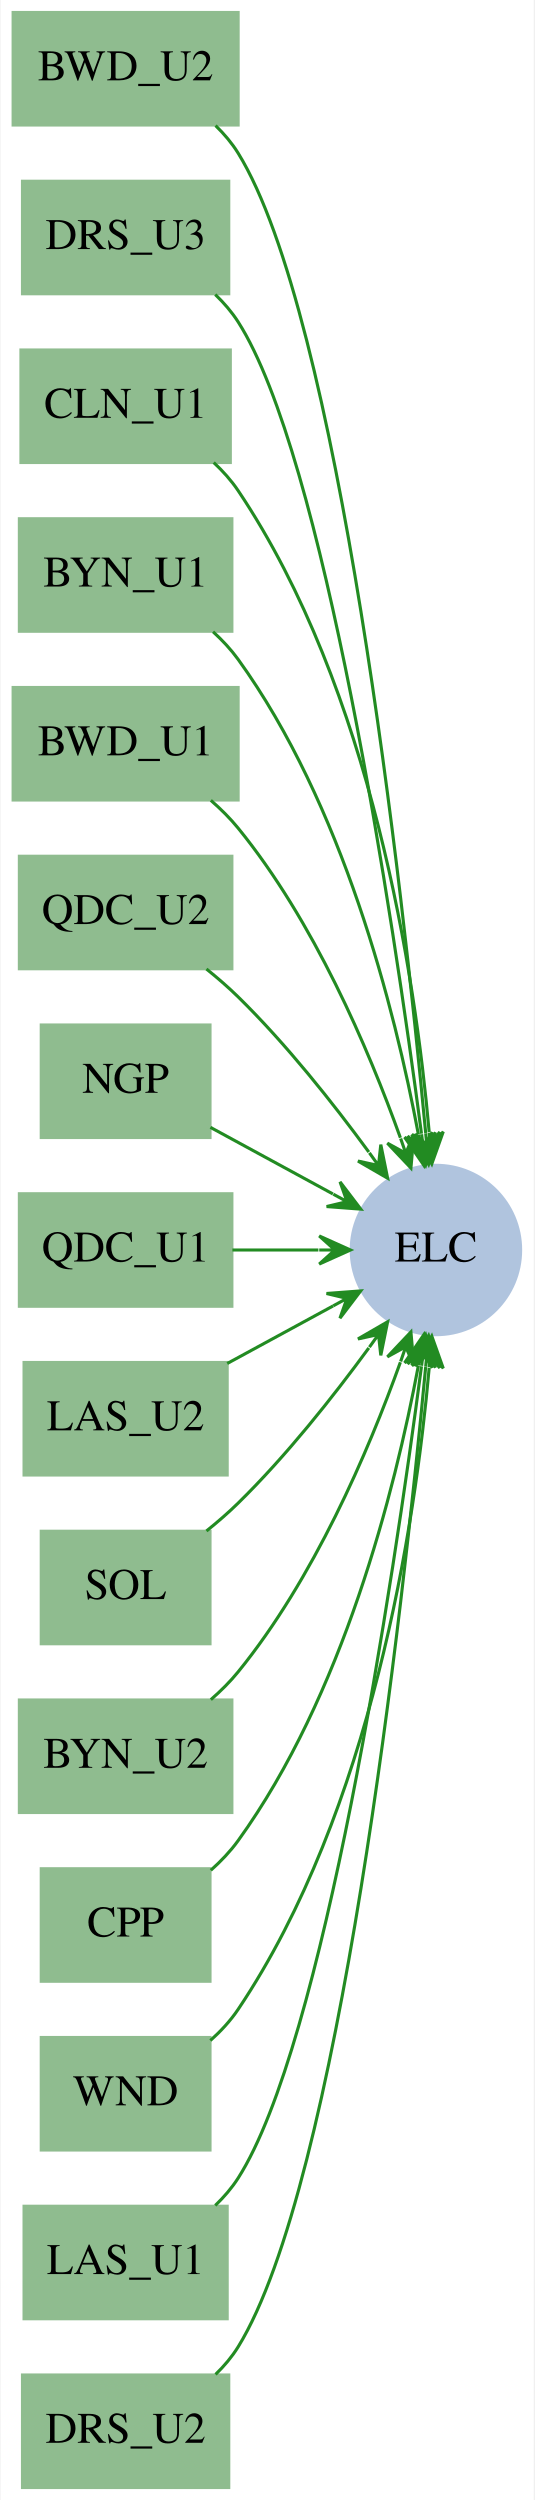
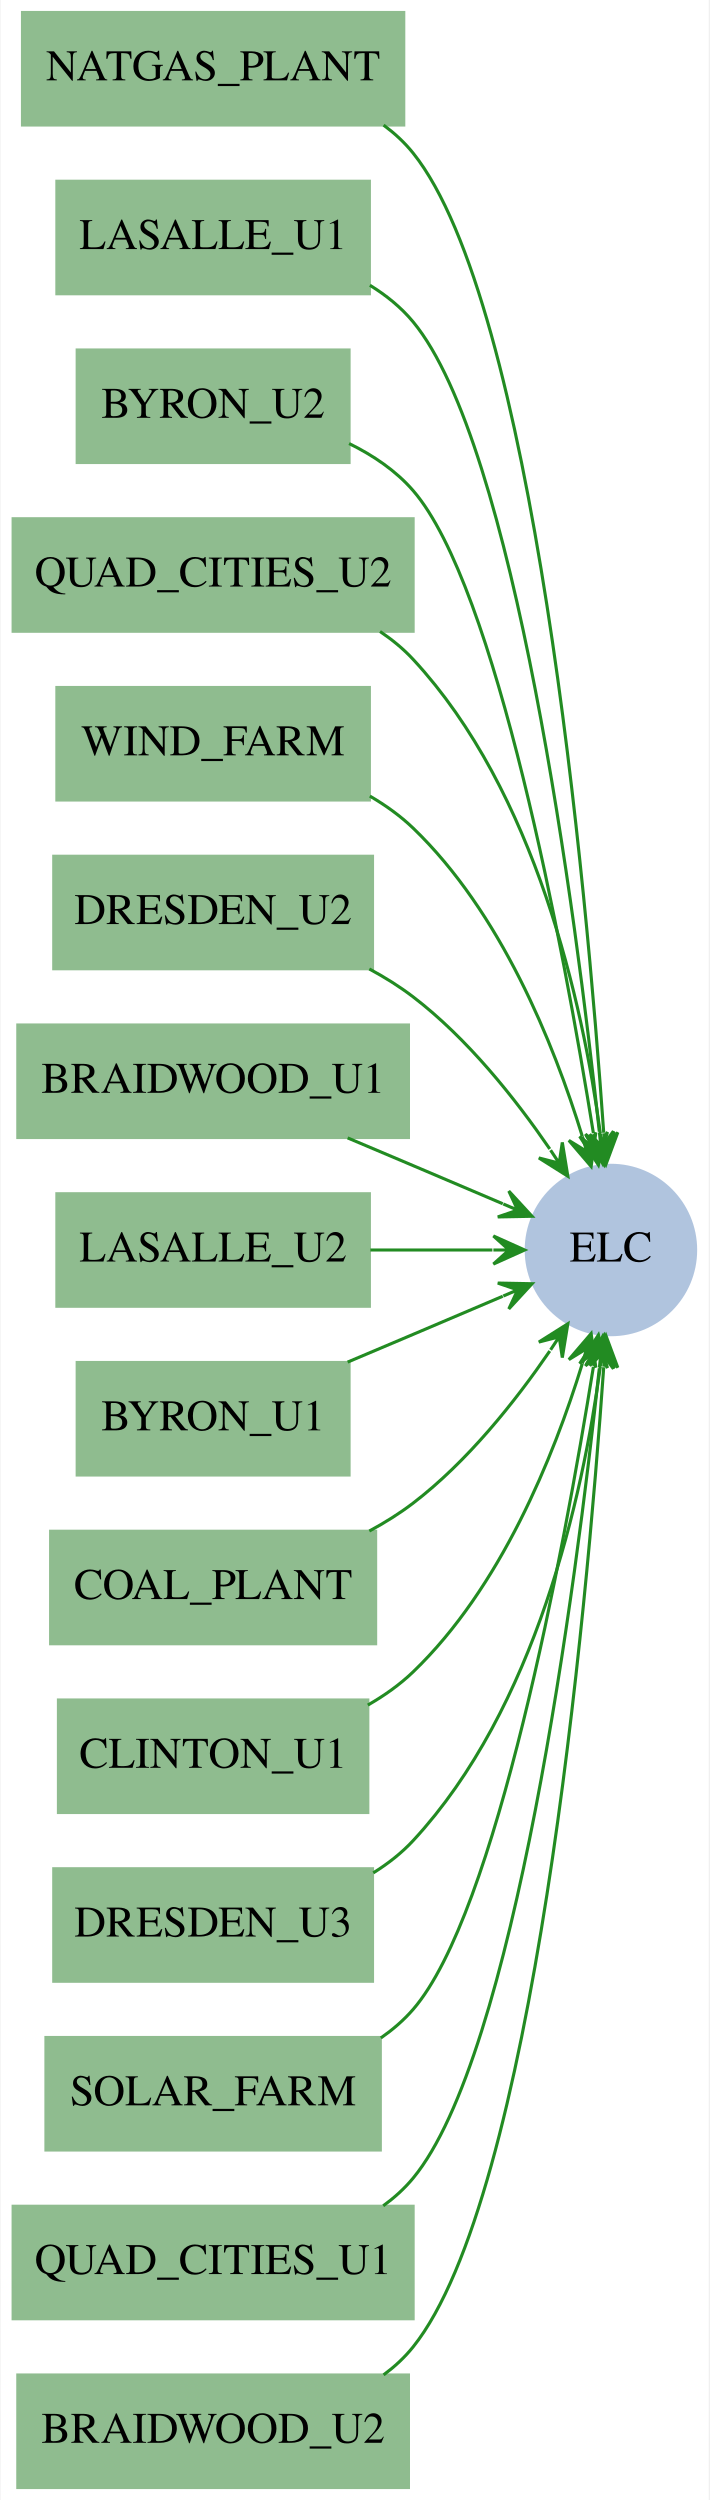
- <svg xmlns="http://www.w3.org/2000/svg" width="171pt" height="800pt" viewBox="0.00 0.00 170.60 800.00">
+ <svg xmlns="http://www.w3.org/2000/svg" width="227pt" height="800pt" viewBox="0.00 0.00 226.60 800.00">
  <g id="graph0" class="graph" transform="scale(1 1) rotate(0) translate(4 796)">
-     <polygon fill="#ffffff" stroke="transparent" points="-4,4 -4,-796 166.595,-796 166.595,4 -4,4" />
+     <polygon fill="#ffffff" stroke="transparent" points="-4,4 -4,-796 222.595,-796 222.595,4 -4,4" />
    <g id="node1" class="node">
-       <polygon fill="#8fbc8f" stroke="#8fbc8f" points="72,-792 0,-792 0,-756 72,-756 72,-792" />
-       <text text-anchor="middle" x="36" y="-770.3" font-family="Times,serif" font-size="14.00" fill="#000000">BWD_U2</text>
+       <polygon fill="#8fbc8f" stroke="#8fbc8f" points="125,-792 3,-792 3,-756 125,-756 125,-792" />
+       <text text-anchor="middle" x="64" y="-770.3" font-family="Times,serif" font-size="14.00" fill="#000000">NATGAS_PLANT</text>
    </g>
    <g id="node16" class="node">
-       <ellipse fill="#b0c4de" stroke="#b0c4de" cx="135.298" cy="-396" rx="27.097" ry="27.097" />
-       <text text-anchor="middle" x="135.298" y="-392.3" font-family="Times,serif" font-size="14.00" fill="#000000">ELC</text>
+       <ellipse fill="#b0c4de" stroke="#b0c4de" cx="191.298" cy="-396" rx="27.097" ry="27.097" />
+       <text text-anchor="middle" x="191.298" y="-392.3" font-family="Times,serif" font-size="14.00" fill="#000000">ELC</text>
+     </g>
+     <g id="edge8" class="edge">
+       <path fill="none" stroke="#228b22" d="M118.548,-755.961C122.072,-753.359 125.287,-750.389 128,-747 166.466,-698.943 183.363,-513.813 188.992,-433.514" />
+       <polygon fill="#228b22" stroke="#228b22" points="189.683,-423.355 193.494,-433.637 189.344,-428.343 189.004,-433.332 189.004,-433.332 189.004,-433.332 189.344,-428.343 184.515,-433.026 189.683,-423.355 189.683,-423.355" />
+     </g>
+     <g id="node2" class="node">
+       <polygon fill="#8fbc8f" stroke="#8fbc8f" points="114,-738 14,-738 14,-702 114,-702 114,-738" />
+       <text text-anchor="middle" x="64" y="-716.3" font-family="Times,serif" font-size="14.00" fill="#000000">LASALLE_U1</text>
+     </g>
+     <g id="edge1" class="edge">
+       <path fill="none" stroke="#228b22" d="M114.167,-704.715C119.376,-701.509 124.158,-697.647 128,-693 160.429,-653.77 179.949,-504.757 187.584,-433.887" />
+       <polygon fill="#228b22" stroke="#228b22" points="188.666,-423.616 192.093,-434.032 188.142,-428.588 187.618,-433.561 187.618,-433.561 187.618,-433.561 188.142,-428.588 183.143,-433.089 188.666,-423.616 188.666,-423.616" />
+     </g>
+     <g id="node3" class="node">
+       <polygon fill="#8fbc8f" stroke="#8fbc8f" points="107.5,-684 20.5,-684 20.5,-648 107.5,-648 107.5,-684" />
+       <text text-anchor="middle" x="64" y="-662.3" font-family="Times,serif" font-size="14.00" fill="#000000">BYRON_U2</text>
+     </g>
+     <g id="edge4" class="edge">
+       <path fill="none" stroke="#228b22" d="M107.515,-654.063C115.189,-650.296 122.477,-645.384 128,-639 154.571,-608.286 175.993,-493.568 185.687,-433.388" />
+       <polygon fill="#228b22" stroke="#228b22" points="187.305,-423.168 190.186,-433.749 186.523,-428.107 185.741,-433.045 185.741,-433.045 185.741,-433.045 186.523,-428.107 181.296,-432.341 187.305,-423.168 187.305,-423.168" />
+     </g>
+     <g id="node4" class="node">
+       <polygon fill="#8fbc8f" stroke="#8fbc8f" points="128,-630 0,-630 0,-594 128,-594 128,-630" />
+       <text text-anchor="middle" x="64" y="-608.3" font-family="Times,serif" font-size="14.00" fill="#000000">QUAD_CITIES_U2</text>
+     </g>
+     <g id="edge13" class="edge">
+       <path fill="none" stroke="#228b22" d="M117.412,-593.92C121.285,-591.319 124.885,-588.361 128,-585 167.246,-542.649 182.223,-475.212 187.894,-433.384" />
+       <polygon fill="#228b22" stroke="#228b22" points="189.144,-423.332 192.375,-433.811 188.527,-428.293 187.91,-433.255 187.91,-433.255 187.91,-433.255 188.527,-428.293 183.444,-432.7 189.144,-423.332 189.144,-423.332" />
+     </g>
+     <g id="node5" class="node">
+       <polygon fill="#8fbc8f" stroke="#8fbc8f" points="114,-576 14,-576 14,-540 114,-540 114,-576" />
+       <text text-anchor="middle" x="64" y="-554.3" font-family="Times,serif" font-size="14.00" fill="#000000">WIND_FARM</text>
+     </g>
+     <g id="edge5" class="edge">
+       <path fill="none" stroke="#228b22" d="M114.151,-541.251C119.172,-538.324 123.914,-534.928 128,-531 155.996,-504.08 172.919,-462.343 182.131,-432.403" />
+       <polygon fill="#228b22" stroke="#228b22" points="184.965,-422.741 186.469,-433.603 183.558,-427.539 182.151,-432.337 182.151,-432.337 182.151,-432.337 183.558,-427.539 177.832,-431.07 184.965,-422.741 184.965,-422.741" />
+     </g>
+     <g id="node6" class="node">
+       <polygon fill="#8fbc8f" stroke="#8fbc8f" points="115,-522 13,-522 13,-486 115,-486 115,-522" />
+       <text text-anchor="middle" x="64" y="-500.3" font-family="Times,serif" font-size="14.00" fill="#000000">DRESDEN_U2</text>
+     </g>
+     <g id="edge11" class="edge">
+       <path fill="none" stroke="#228b22" d="M113.981,-485.932C118.919,-483.272 123.691,-480.299 128,-477 145.338,-463.728 160.561,-444.642 171.73,-428.329" />
+       <polygon fill="#228b22" stroke="#228b22" points="177.506,-419.607 175.737,-430.429 174.746,-423.776 171.985,-427.945 171.985,-427.945 171.985,-427.945 174.746,-423.776 168.233,-425.46 177.506,-419.607 177.506,-419.607" />
+     </g>
+     <g id="node7" class="node">
+       <polygon fill="#8fbc8f" stroke="#8fbc8f" points="126.5,-468 1.5,-468 1.5,-432 126.5,-432 126.5,-468" />
+       <text text-anchor="middle" x="64" y="-446.3" font-family="Times,serif" font-size="14.00" fill="#000000">BRAIDWOOD_U1</text>
+     </g>
+     <g id="edge2" class="edge">
+       <path fill="none" stroke="#228b22" d="M107.043,-431.869C114.049,-428.91 121.228,-425.873 128,-423 137.306,-419.052 147.375,-414.765 156.685,-410.793" />
+       <polygon fill="#228b22" stroke="#228b22" points="166.05,-406.796 158.619,-414.861 161.452,-408.759 156.853,-410.722 156.853,-410.722 156.853,-410.722 161.452,-408.759 155.087,-406.583 166.05,-406.796 166.05,-406.796" />
+     </g>
+     <g id="node8" class="node">
+       <polygon fill="#8fbc8f" stroke="#8fbc8f" points="114,-414 14,-414 14,-378 114,-378 114,-414" />
+       <text text-anchor="middle" x="64" y="-392.3" font-family="Times,serif" font-size="14.00" fill="#000000">LASALLE_U2</text>
    </g>
    <g id="edge14" class="edge">
-       <path fill="none" stroke="#228b22" d="M64.778,-755.812C67.534,-753.135 70.031,-750.191 72,-747 104.247,-694.74 124.522,-512.759 132.019,-433.439" />
-       <polygon fill="#228b22" stroke="#228b22" points="132.951,-423.397 136.507,-433.77 132.489,-428.376 132.027,-433.354 132.027,-433.354 132.027,-433.354 132.489,-428.376 127.546,-432.938 132.951,-423.397 132.951,-423.397" />
+       <path fill="none" stroke="#228b22" d="M114.311,-396C127.319,-396 141.105,-396 153.362,-396" />
+       <polygon fill="#228b22" stroke="#228b22" points="163.681,-396 153.681,-400.5 158.681,-396 153.681,-396 153.681,-396 153.681,-396 158.681,-396 153.681,-391.5 163.681,-396 163.681,-396" />
    </g>
-     <g id="node2" class="node">
-       <polygon fill="#8fbc8f" stroke="#8fbc8f" points="69,-738 3,-738 3,-702 69,-702 69,-738" />
-       <text text-anchor="middle" x="36" y="-716.3" font-family="Times,serif" font-size="14.00" fill="#000000">DRS_U3</text>
+     <g id="node9" class="node">
+       <polygon fill="#8fbc8f" stroke="#8fbc8f" points="107.5,-360 20.5,-360 20.5,-324 107.5,-324 107.5,-360" />
+       <text text-anchor="middle" x="64" y="-338.3" font-family="Times,serif" font-size="14.00" fill="#000000">BYRON_U1</text>
+     </g>
+     <g id="edge10" class="edge">
+       <path fill="none" stroke="#228b22" d="M107.043,-360.131C114.049,-363.09 121.228,-366.127 128,-369 137.306,-372.948 147.375,-377.235 156.685,-381.207" />
+       <polygon fill="#228b22" stroke="#228b22" points="166.05,-385.204 155.087,-385.417 161.452,-383.241 156.853,-381.278 156.853,-381.278 156.853,-381.278 161.452,-383.241 158.619,-377.139 166.05,-385.204 166.05,-385.204" />
+     </g>
+     <g id="node10" class="node">
+       <polygon fill="#8fbc8f" stroke="#8fbc8f" points="116,-306 12,-306 12,-270 116,-270 116,-306" />
+       <text text-anchor="middle" x="64" y="-284.3" font-family="Times,serif" font-size="14.00" fill="#000000">COAL_PLANT</text>
+     </g>
+     <g id="edge12" class="edge">
+       <path fill="none" stroke="#228b22" d="M113.981,-306.068C118.919,-308.728 123.691,-311.701 128,-315 145.338,-328.272 160.561,-347.358 171.73,-363.671" />
+       <polygon fill="#228b22" stroke="#228b22" points="177.506,-372.393 168.233,-366.54 174.746,-368.224 171.985,-364.055 171.985,-364.055 171.985,-364.055 174.746,-368.224 175.737,-361.571 177.506,-372.393 177.506,-372.393" />
+     </g>
+     <g id="node11" class="node">
+       <polygon fill="#8fbc8f" stroke="#8fbc8f" points="113.5,-252 14.5,-252 14.5,-216 113.5,-216 113.5,-252" />
+       <text text-anchor="middle" x="64" y="-230.3" font-family="Times,serif" font-size="14.00" fill="#000000">CLINTON_U1</text>
+     </g>
+     <g id="edge7" class="edge">
+       <path fill="none" stroke="#228b22" d="M113.508,-250.378C118.767,-253.387 123.74,-256.904 128,-261 155.996,-287.92 172.919,-329.657 182.131,-359.597" />
+       <polygon fill="#228b22" stroke="#228b22" points="184.965,-369.259 177.832,-360.93 183.558,-364.461 182.151,-359.663 182.151,-359.663 182.151,-359.663 183.558,-364.461 186.469,-358.397 184.965,-369.259 184.965,-369.259" />
+     </g>
+     <g id="node12" class="node">
+       <polygon fill="#8fbc8f" stroke="#8fbc8f" points="115,-198 13,-198 13,-162 115,-162 115,-198" />
+       <text text-anchor="middle" x="64" y="-176.3" font-family="Times,serif" font-size="14.00" fill="#000000">DRESDEN_U3</text>
+     </g>
+     <g id="edge6" class="edge">
+       <path fill="none" stroke="#228b22" d="M115.245,-196.678C119.942,-199.604 124.311,-203.02 128,-207 167.246,-249.351 182.223,-316.788 187.894,-358.616" />
+       <polygon fill="#228b22" stroke="#228b22" points="189.144,-368.668 183.444,-359.3 188.527,-363.707 187.91,-358.745 187.91,-358.745 187.91,-358.745 188.527,-363.707 192.375,-358.189 189.144,-368.668 189.144,-368.668" />
+     </g>
+     <g id="node13" class="node">
+       <polygon fill="#8fbc8f" stroke="#8fbc8f" points="117.5,-144 10.5,-144 10.5,-108 117.5,-108 117.5,-144" />
+       <text text-anchor="middle" x="64" y="-122.3" font-family="Times,serif" font-size="14.00" fill="#000000">SOLAR_FARM</text>
    </g>
    <g id="edge9" class="edge">
-       <path fill="none" stroke="#228b22" d="M64.678,-701.75C67.453,-699.084 69.981,-696.16 72,-693 99.408,-650.111 121.481,-502.959 130.674,-433.224" />
-       <polygon fill="#228b22" stroke="#228b22" points="131.987,-423.121 135.161,-433.618 131.343,-428.079 130.698,-433.038 130.698,-433.038 130.698,-433.038 131.343,-428.079 126.236,-432.458 131.987,-423.121 131.987,-423.121" />
+       <path fill="none" stroke="#228b22" d="M117.666,-143.852C121.484,-146.503 125.002,-149.534 128,-153 154.571,-183.714 175.993,-298.432 185.687,-358.612" />
+       <polygon fill="#228b22" stroke="#228b22" points="187.305,-368.832 181.296,-359.659 186.523,-363.893 185.741,-358.955 185.741,-358.955 185.741,-358.955 186.523,-363.893 190.186,-358.251 187.305,-368.832 187.305,-368.832" />
    </g>
-     <g id="node3" class="node">
-       <polygon fill="#8fbc8f" stroke="#8fbc8f" points="69.5,-684 2.5,-684 2.5,-648 69.5,-648 69.5,-684" />
-       <text text-anchor="middle" x="36" y="-662.3" font-family="Times,serif" font-size="14.00" fill="#000000">CLN_U1</text>
-     </g>
-     <g id="edge6" class="edge">
-       <path fill="none" stroke="#228b22" d="M64.188,-647.988C67.124,-645.25 69.823,-642.244 72,-639 114.751,-575.295 128.637,-484.343 133.142,-433.71" />
-       <polygon fill="#228b22" stroke="#228b22" points="133.967,-423.541 137.643,-433.873 133.562,-428.525 133.158,-433.509 133.158,-433.509 133.158,-433.509 133.562,-428.525 128.673,-433.144 133.967,-423.541 133.967,-423.541" />
-     </g>
-     <g id="node4" class="node">
-       <polygon fill="#8fbc8f" stroke="#8fbc8f" points="70,-630 2,-630 2,-594 70,-594 70,-630" />
-       <text text-anchor="middle" x="36" y="-608.3" font-family="Times,serif" font-size="14.00" fill="#000000">BYN_U1</text>
-     </g>
-     <g id="edge5" class="edge">
-       <path fill="none" stroke="#228b22" d="M63.975,-593.84C66.947,-591.127 69.714,-588.167 72,-585 105.443,-538.669 122.078,-473.473 129.674,-433.025" />
-       <polygon fill="#228b22" stroke="#228b22" points="131.458,-423.053 134.127,-433.689 130.577,-427.975 129.697,-432.897 129.697,-432.897 129.697,-432.897 130.577,-427.975 125.267,-432.105 131.458,-423.053 131.458,-423.053" />
-     </g>
-     <g id="node5" class="node">
-       <polygon fill="#8fbc8f" stroke="#8fbc8f" points="72,-576 0,-576 0,-540 72,-540 72,-576" />
-       <text text-anchor="middle" x="36" y="-554.3" font-family="Times,serif" font-size="14.00" fill="#000000">BWD_U1</text>
-     </g>
-     <g id="edge13" class="edge">
-       <path fill="none" stroke="#228b22" d="M63.264,-539.893C66.429,-537.137 69.436,-534.152 72,-531 96.182,-501.271 113.564,-460.778 123.923,-431.913" />
-       <polygon fill="#228b22" stroke="#228b22" points="127.294,-422.225 128.258,-433.149 125.651,-426.947 124.008,-431.67 124.008,-431.67 124.008,-431.67 125.651,-426.947 119.758,-430.191 127.294,-422.225 127.294,-422.225" />
-     </g>
-     <g id="node6" class="node">
-       <polygon fill="#8fbc8f" stroke="#8fbc8f" points="70,-522 2,-522 2,-486 70,-486 70,-522" />
-       <text text-anchor="middle" x="36" y="-500.3" font-family="Times,serif" font-size="14.00" fill="#000000">QDC_U2</text>
-     </g>
-     <g id="edge4" class="edge">
-       <path fill="none" stroke="#228b22" d="M61.865,-485.919C65.396,-483.078 68.876,-480.063 72,-477 87.377,-461.925 102.32,-443.067 113.822,-427.341" />
-       <polygon fill="#228b22" stroke="#228b22" points="119.839,-418.97 117.656,-429.717 116.921,-423.03 114.002,-427.09 114.002,-427.09 114.002,-427.09 116.921,-423.03 110.348,-424.464 119.839,-418.97 119.839,-418.97" />
-     </g>
-     <g id="node7" class="node">
-       <polygon fill="#8fbc8f" stroke="#8fbc8f" points="63,-468 9,-468 9,-432 63,-432 63,-468" />
-       <text text-anchor="middle" x="36" y="-446.3" font-family="Times,serif" font-size="14.00" fill="#000000">NGP</text>
-     </g>
-     <g id="edge8" class="edge">
-       <path fill="none" stroke="#228b22" d="M63.133,-435.244C75.24,-428.661 89.612,-420.845 102.331,-413.928" />
-       <polygon fill="#228b22" stroke="#228b22" points="111.245,-409.08 104.609,-417.811 106.852,-411.469 102.46,-413.858 102.46,-413.858 102.46,-413.858 106.852,-411.469 100.31,-409.905 111.245,-409.08 111.245,-409.08" />
-     </g>
-     <g id="node8" class="node">
-       <polygon fill="#8fbc8f" stroke="#8fbc8f" points="70,-414 2,-414 2,-378 70,-378 70,-414" />
-       <text text-anchor="middle" x="36" y="-392.3" font-family="Times,serif" font-size="14.00" fill="#000000">QDC_U1</text>
-     </g>
-     <g id="edge10" class="edge">
-       <path fill="none" stroke="#228b22" d="M70.173,-396C79.043,-396 88.647,-396 97.684,-396" />
-       <polygon fill="#228b22" stroke="#228b22" points="107.955,-396 97.955,-400.5 102.955,-396 97.955,-396 97.955,-396 97.955,-396 102.955,-396 97.955,-391.5 107.955,-396 107.955,-396" />
-     </g>
-     <g id="node9" class="node">
-       <polygon fill="#8fbc8f" stroke="#8fbc8f" points="68.5,-360 3.5,-360 3.5,-324 68.5,-324 68.5,-360" />
-       <text text-anchor="middle" x="36" y="-338.3" font-family="Times,serif" font-size="14.00" fill="#000000">LAS_U2</text>
-     </g>
-     <g id="edge12" class="edge">
-       <path fill="none" stroke="#228b22" d="M68.514,-359.682C79.384,-365.593 91.504,-372.184 102.403,-378.111" />
-       <polygon fill="#228b22" stroke="#228b22" points="111.217,-382.904 100.282,-382.08 106.824,-380.516 102.432,-378.127 102.432,-378.127 102.432,-378.127 106.824,-380.516 104.582,-374.174 111.217,-382.904 111.217,-382.904" />
-     </g>
-     <g id="node10" class="node">
-       <polygon fill="#8fbc8f" stroke="#8fbc8f" points="63,-306 9,-306 9,-270 63,-270 63,-306" />
-       <text text-anchor="middle" x="36" y="-284.3" font-family="Times,serif" font-size="14.00" fill="#000000">SOL</text>
-     </g>
-     <g id="edge2" class="edge">
-       <path fill="none" stroke="#228b22" d="M61.865,-306.081C65.396,-308.922 68.876,-311.937 72,-315 87.377,-330.075 102.32,-348.933 113.822,-364.659" />
-       <polygon fill="#228b22" stroke="#228b22" points="119.839,-373.03 110.348,-367.536 116.921,-368.97 114.002,-364.91 114.002,-364.91 114.002,-364.91 116.921,-368.97 117.656,-362.283 119.839,-373.03 119.839,-373.03" />
-     </g>
-     <g id="node11" class="node">
-       <polygon fill="#8fbc8f" stroke="#8fbc8f" points="70,-252 2,-252 2,-216 70,-216 70,-252" />
-       <text text-anchor="middle" x="36" y="-230.3" font-family="Times,serif" font-size="14.00" fill="#000000">BYN_U2</text>
-     </g>
-     <g id="edge7" class="edge">
-       <path fill="none" stroke="#228b22" d="M63.264,-252.107C66.429,-254.863 69.436,-257.848 72,-261 96.182,-290.729 113.564,-331.222 123.923,-360.087" />
-       <polygon fill="#228b22" stroke="#228b22" points="127.294,-369.775 119.758,-361.809 125.651,-365.053 124.008,-360.33 124.008,-360.33 124.008,-360.33 125.651,-365.053 128.258,-358.851 127.294,-369.775 127.294,-369.775" />
-     </g>
-     <g id="node12" class="node">
-       <polygon fill="#8fbc8f" stroke="#8fbc8f" points="63,-198 9,-198 9,-162 63,-162 63,-198" />
-       <text text-anchor="middle" x="36" y="-176.3" font-family="Times,serif" font-size="14.00" fill="#000000">CPP</text>
+     <g id="node14" class="node">
+       <polygon fill="#8fbc8f" stroke="#8fbc8f" points="128,-90 0,-90 0,-54 128,-54 128,-90" />
+       <text text-anchor="middle" x="64" y="-68.3" font-family="Times,serif" font-size="14.00" fill="#000000">QUAD_CITIES_U1</text>
    </g>
    <g id="edge15" class="edge">
-       <path fill="none" stroke="#228b22" d="M63.258,-197.513C66.501,-200.4 69.531,-203.579 72,-207 105.443,-253.331 122.078,-318.527 129.674,-358.975" />
-       <polygon fill="#228b22" stroke="#228b22" points="131.458,-368.947 125.267,-359.895 130.577,-364.025 129.697,-359.103 129.697,-359.103 129.697,-359.103 130.577,-364.025 134.127,-358.311 131.458,-368.947 131.458,-368.947" />
+       <path fill="none" stroke="#228b22" d="M118.431,-90.135C121.98,-92.715 125.234,-95.654 128,-99 160.429,-138.23 179.949,-287.243 187.584,-358.113" />
+       <polygon fill="#228b22" stroke="#228b22" points="188.666,-368.384 183.143,-358.911 188.142,-363.412 187.618,-358.439 187.618,-358.439 187.618,-358.439 188.142,-363.412 192.093,-357.968 188.666,-368.384 188.666,-368.384" />
    </g>
-     <g id="node13" class="node">
-       <polygon fill="#8fbc8f" stroke="#8fbc8f" points="63,-144 9,-144 9,-108 63,-108 63,-144" />
-       <text text-anchor="middle" x="36" y="-122.3" font-family="Times,serif" font-size="14.00" fill="#000000">WND</text>
+     <g id="node15" class="node">
+       <polygon fill="#8fbc8f" stroke="#8fbc8f" points="126.5,-36 1.5,-36 1.5,0 126.5,0 126.5,-36" />
+       <text text-anchor="middle" x="64" y="-14.3" font-family="Times,serif" font-size="14.00" fill="#000000">BRAIDWOOD_U2</text>
    </g>
    <g id="edge3" class="edge">
-       <path fill="none" stroke="#228b22" d="M63.122,-143.037C66.468,-146.032 69.562,-149.367 72,-153 114.751,-216.705 128.637,-307.657 133.142,-358.29" />
-       <polygon fill="#228b22" stroke="#228b22" points="133.967,-368.459 128.673,-358.856 133.562,-363.475 133.158,-358.491 133.158,-358.491 133.158,-358.491 133.562,-363.475 137.643,-358.127 133.967,-368.459 133.967,-368.459" />
-     </g>
-     <g id="node14" class="node">
-       <polygon fill="#8fbc8f" stroke="#8fbc8f" points="68.5,-90 3.5,-90 3.5,-54 68.5,-54 68.5,-90" />
-       <text text-anchor="middle" x="36" y="-68.3" font-family="Times,serif" font-size="14.00" fill="#000000">LAS_U1</text>
-     </g>
-     <g id="edge1" class="edge">
-       <path fill="none" stroke="#228b22" d="M64.678,-90.25C67.453,-92.916 69.981,-95.84 72,-99 99.408,-141.889 121.481,-289.041 130.674,-358.776" />
-       <polygon fill="#228b22" stroke="#228b22" points="131.987,-368.879 126.236,-359.542 131.343,-363.921 130.698,-358.962 130.698,-358.962 130.698,-358.962 131.343,-363.921 135.161,-358.382 131.987,-368.879 131.987,-368.879" />
-     </g>
-     <g id="node15" class="node">
-       <polygon fill="#8fbc8f" stroke="#8fbc8f" points="69,-36 3,-36 3,0 69,0 69,-36" />
-       <text text-anchor="middle" x="36" y="-14.3" font-family="Times,serif" font-size="14.00" fill="#000000">DRS_U2</text>
-     </g>
-     <g id="edge11" class="edge">
-       <path fill="none" stroke="#228b22" d="M64.778,-36.188C67.534,-38.865 70.031,-41.809 72,-45 104.247,-97.26 124.522,-279.241 132.019,-358.561" />
-       <polygon fill="#228b22" stroke="#228b22" points="132.951,-368.603 127.546,-359.062 132.489,-363.624 132.027,-358.646 132.027,-358.646 132.027,-358.646 132.489,-363.624 136.507,-358.23 132.951,-368.603 132.951,-368.603" />
+       <path fill="none" stroke="#228b22" d="M118.548,-36.039C122.072,-38.641 125.287,-41.611 128,-45 166.466,-93.057 183.363,-278.187 188.992,-358.486" />
+       <polygon fill="#228b22" stroke="#228b22" points="189.683,-368.645 184.515,-358.974 189.344,-363.657 189.004,-358.668 189.004,-358.668 189.004,-358.668 189.344,-363.657 193.494,-358.363 189.683,-368.645 189.683,-368.645" />
    </g>
  </g>
</svg>
